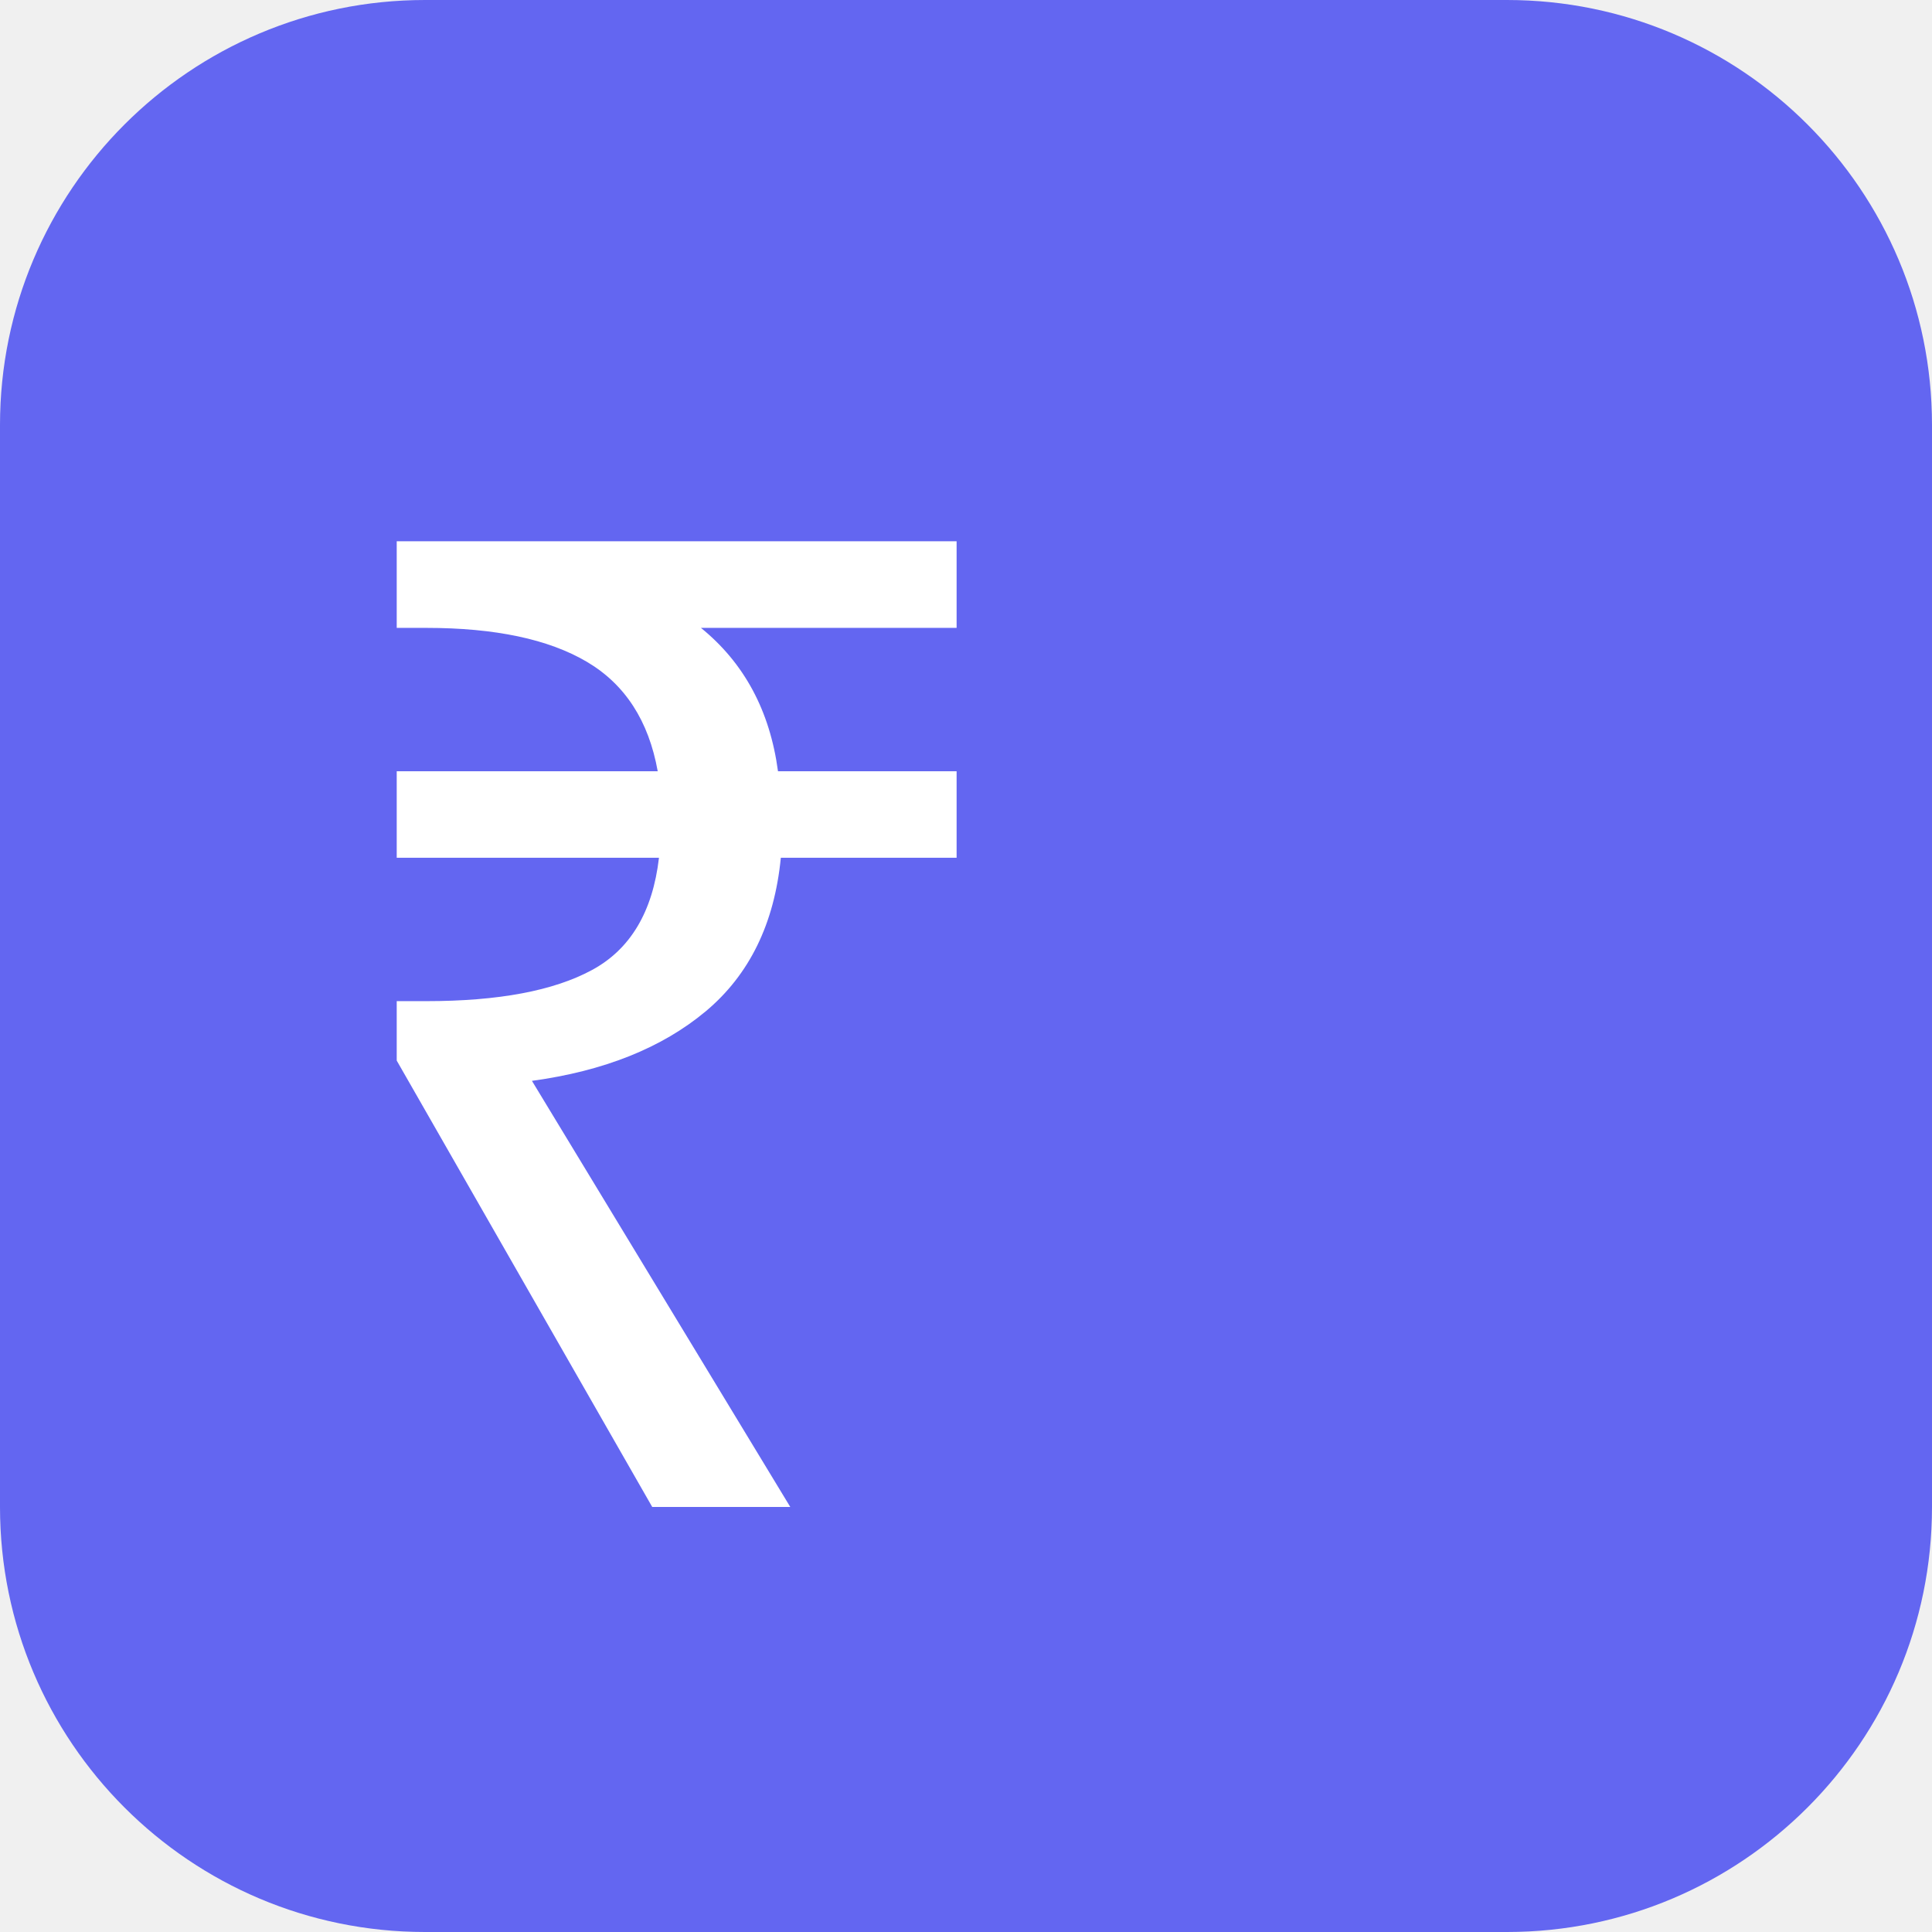
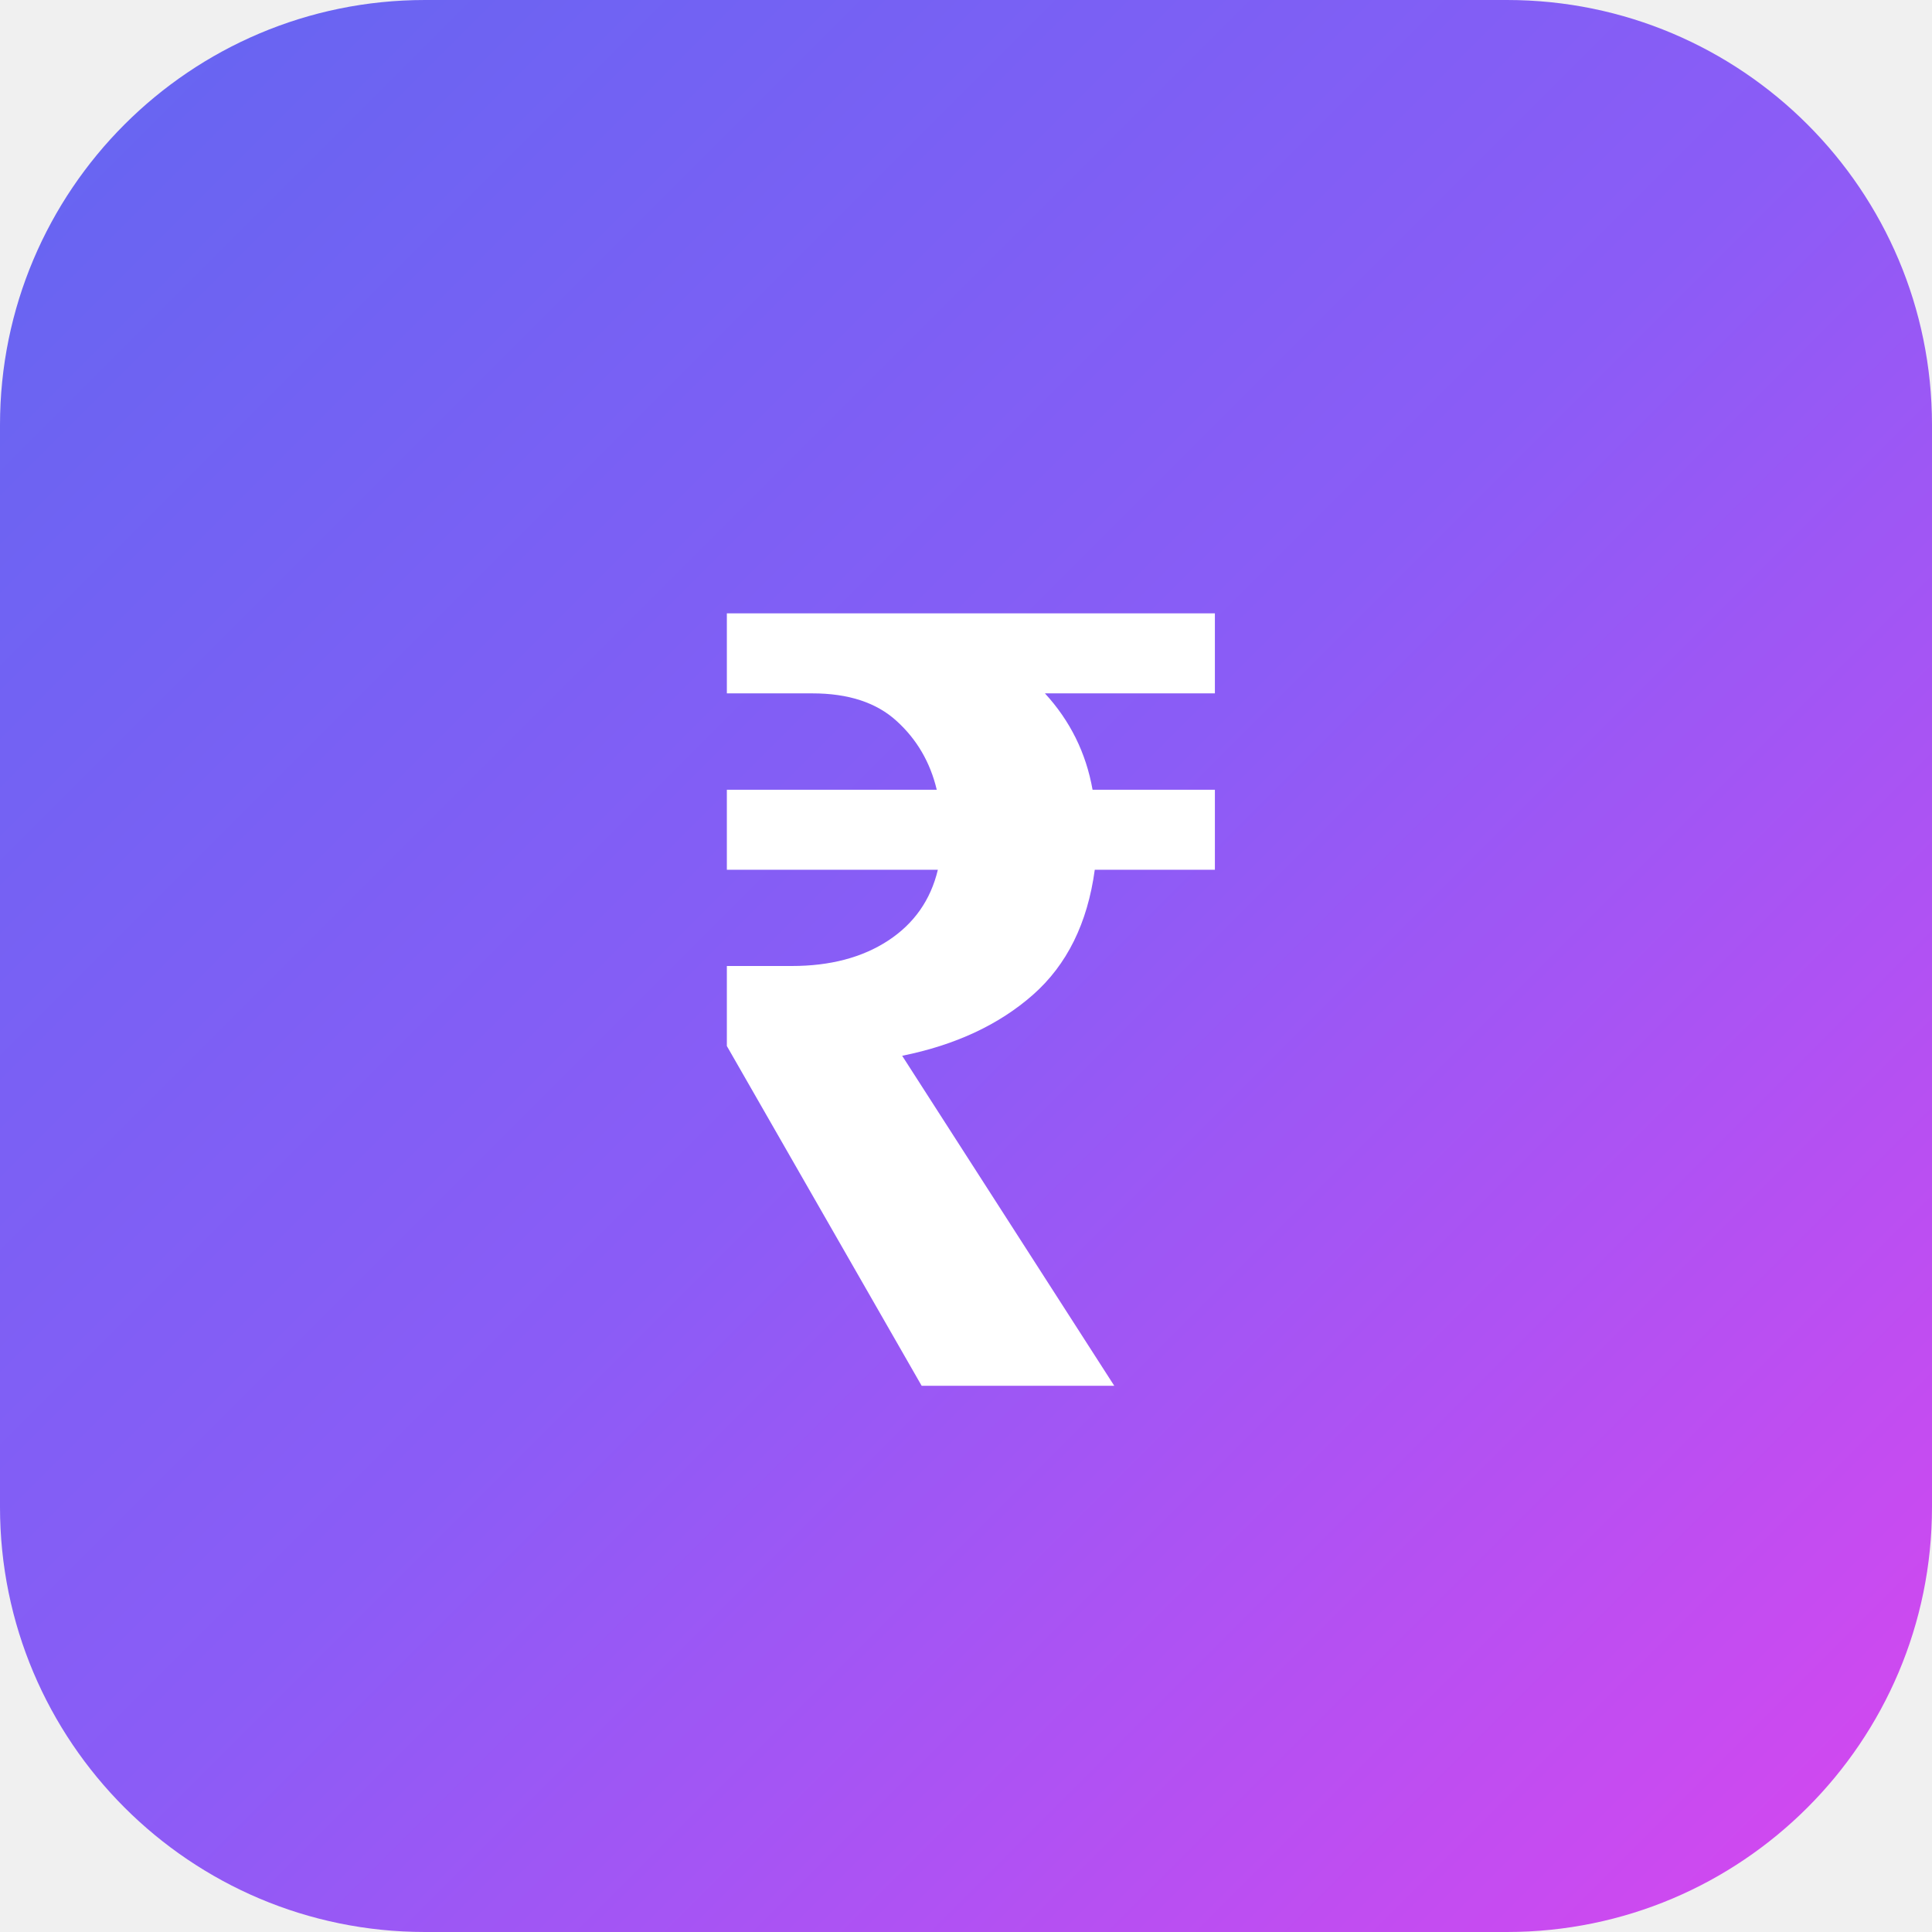
<svg xmlns="http://www.w3.org/2000/svg" width="192" height="192" viewBox="0 0 192 192">
-   <rect width="192" height="192" rx="42.24" fill="#6366f1" />
-   <text x="28.8" y="149.76" font-size="134.4" fill="white" font-family="Arial">₹</text>
+   <defs>
+     <linearGradient id="g" x1="0%" y1="0%" x2="100%" y2="100%">
+       <stop offset="0%" stop-color="#6366f1" />
+       <stop offset="50%" stop-color="#8b5cf6" />
+       <stop offset="100%" stop-color="#d946ef" />
+     </linearGradient>
+   </defs>
+   <rect width="192" height="192" rx="42.24" fill="url(#g)" />
+   <text x="50%" y="50%" font-size="107.52" font-weight="700" fill="white" font-family="Arial, sans-serif" text-anchor="middle" dominant-baseline="central">₹</text>
</svg>
